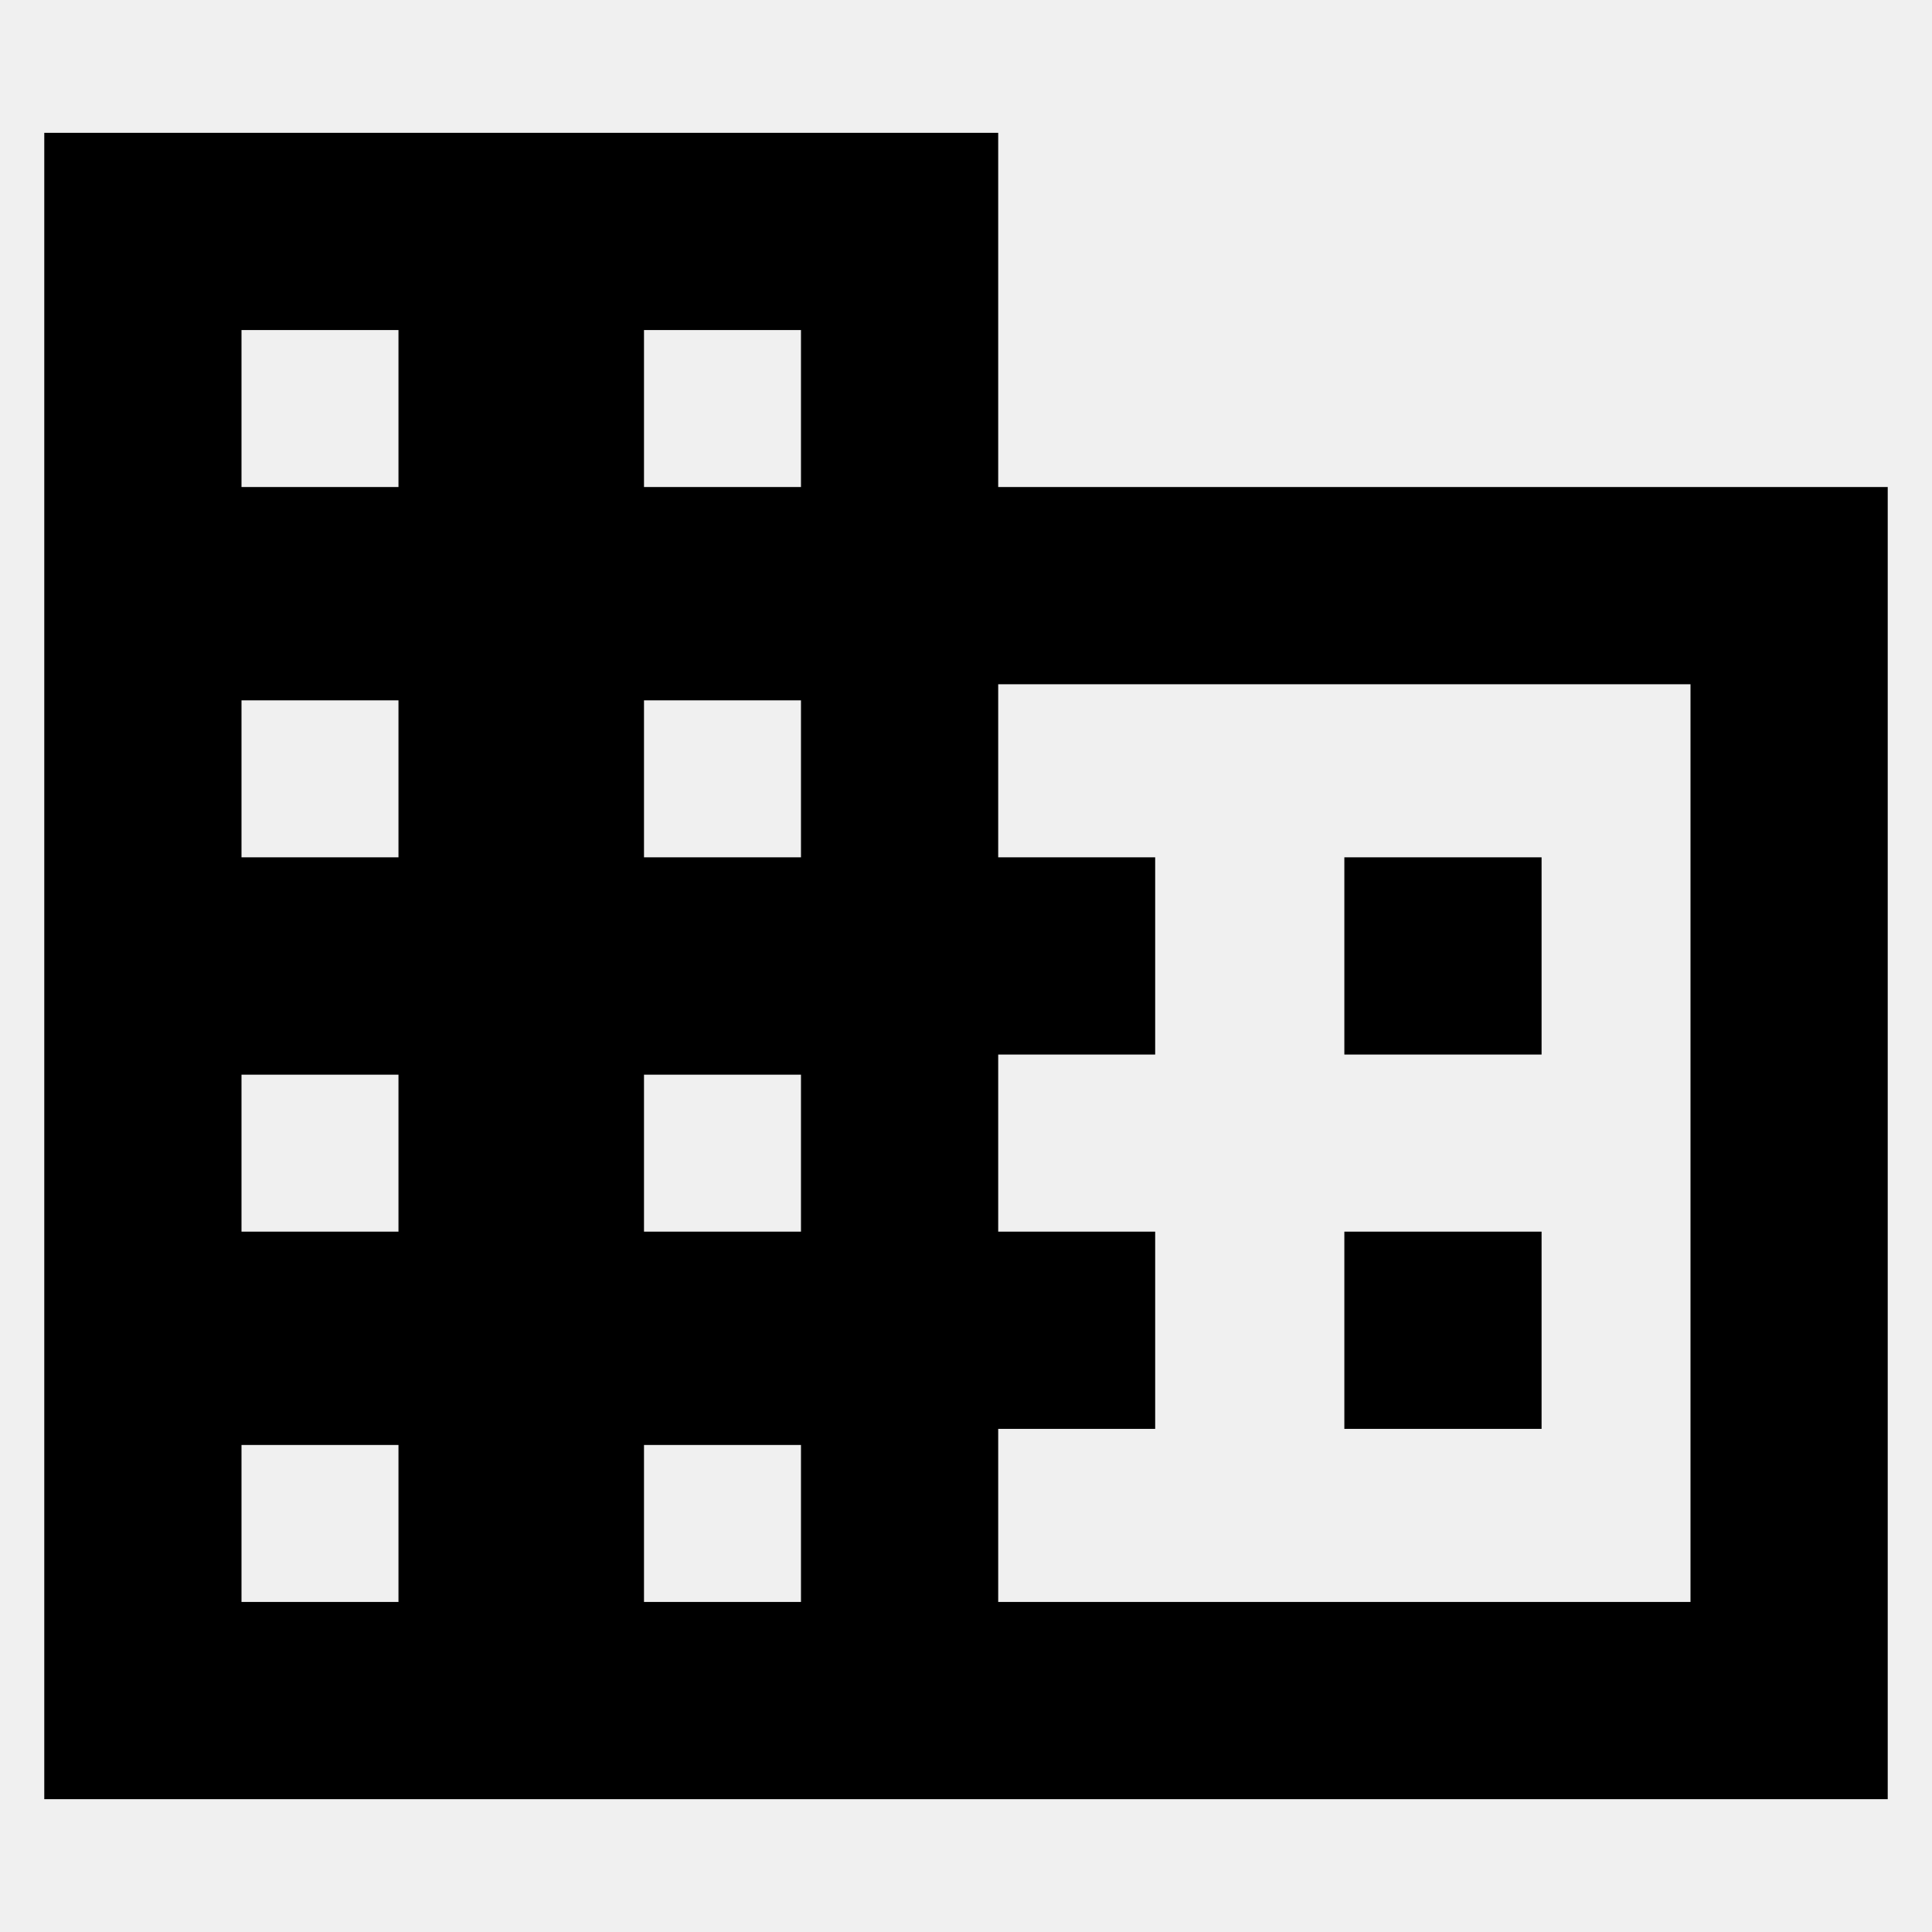
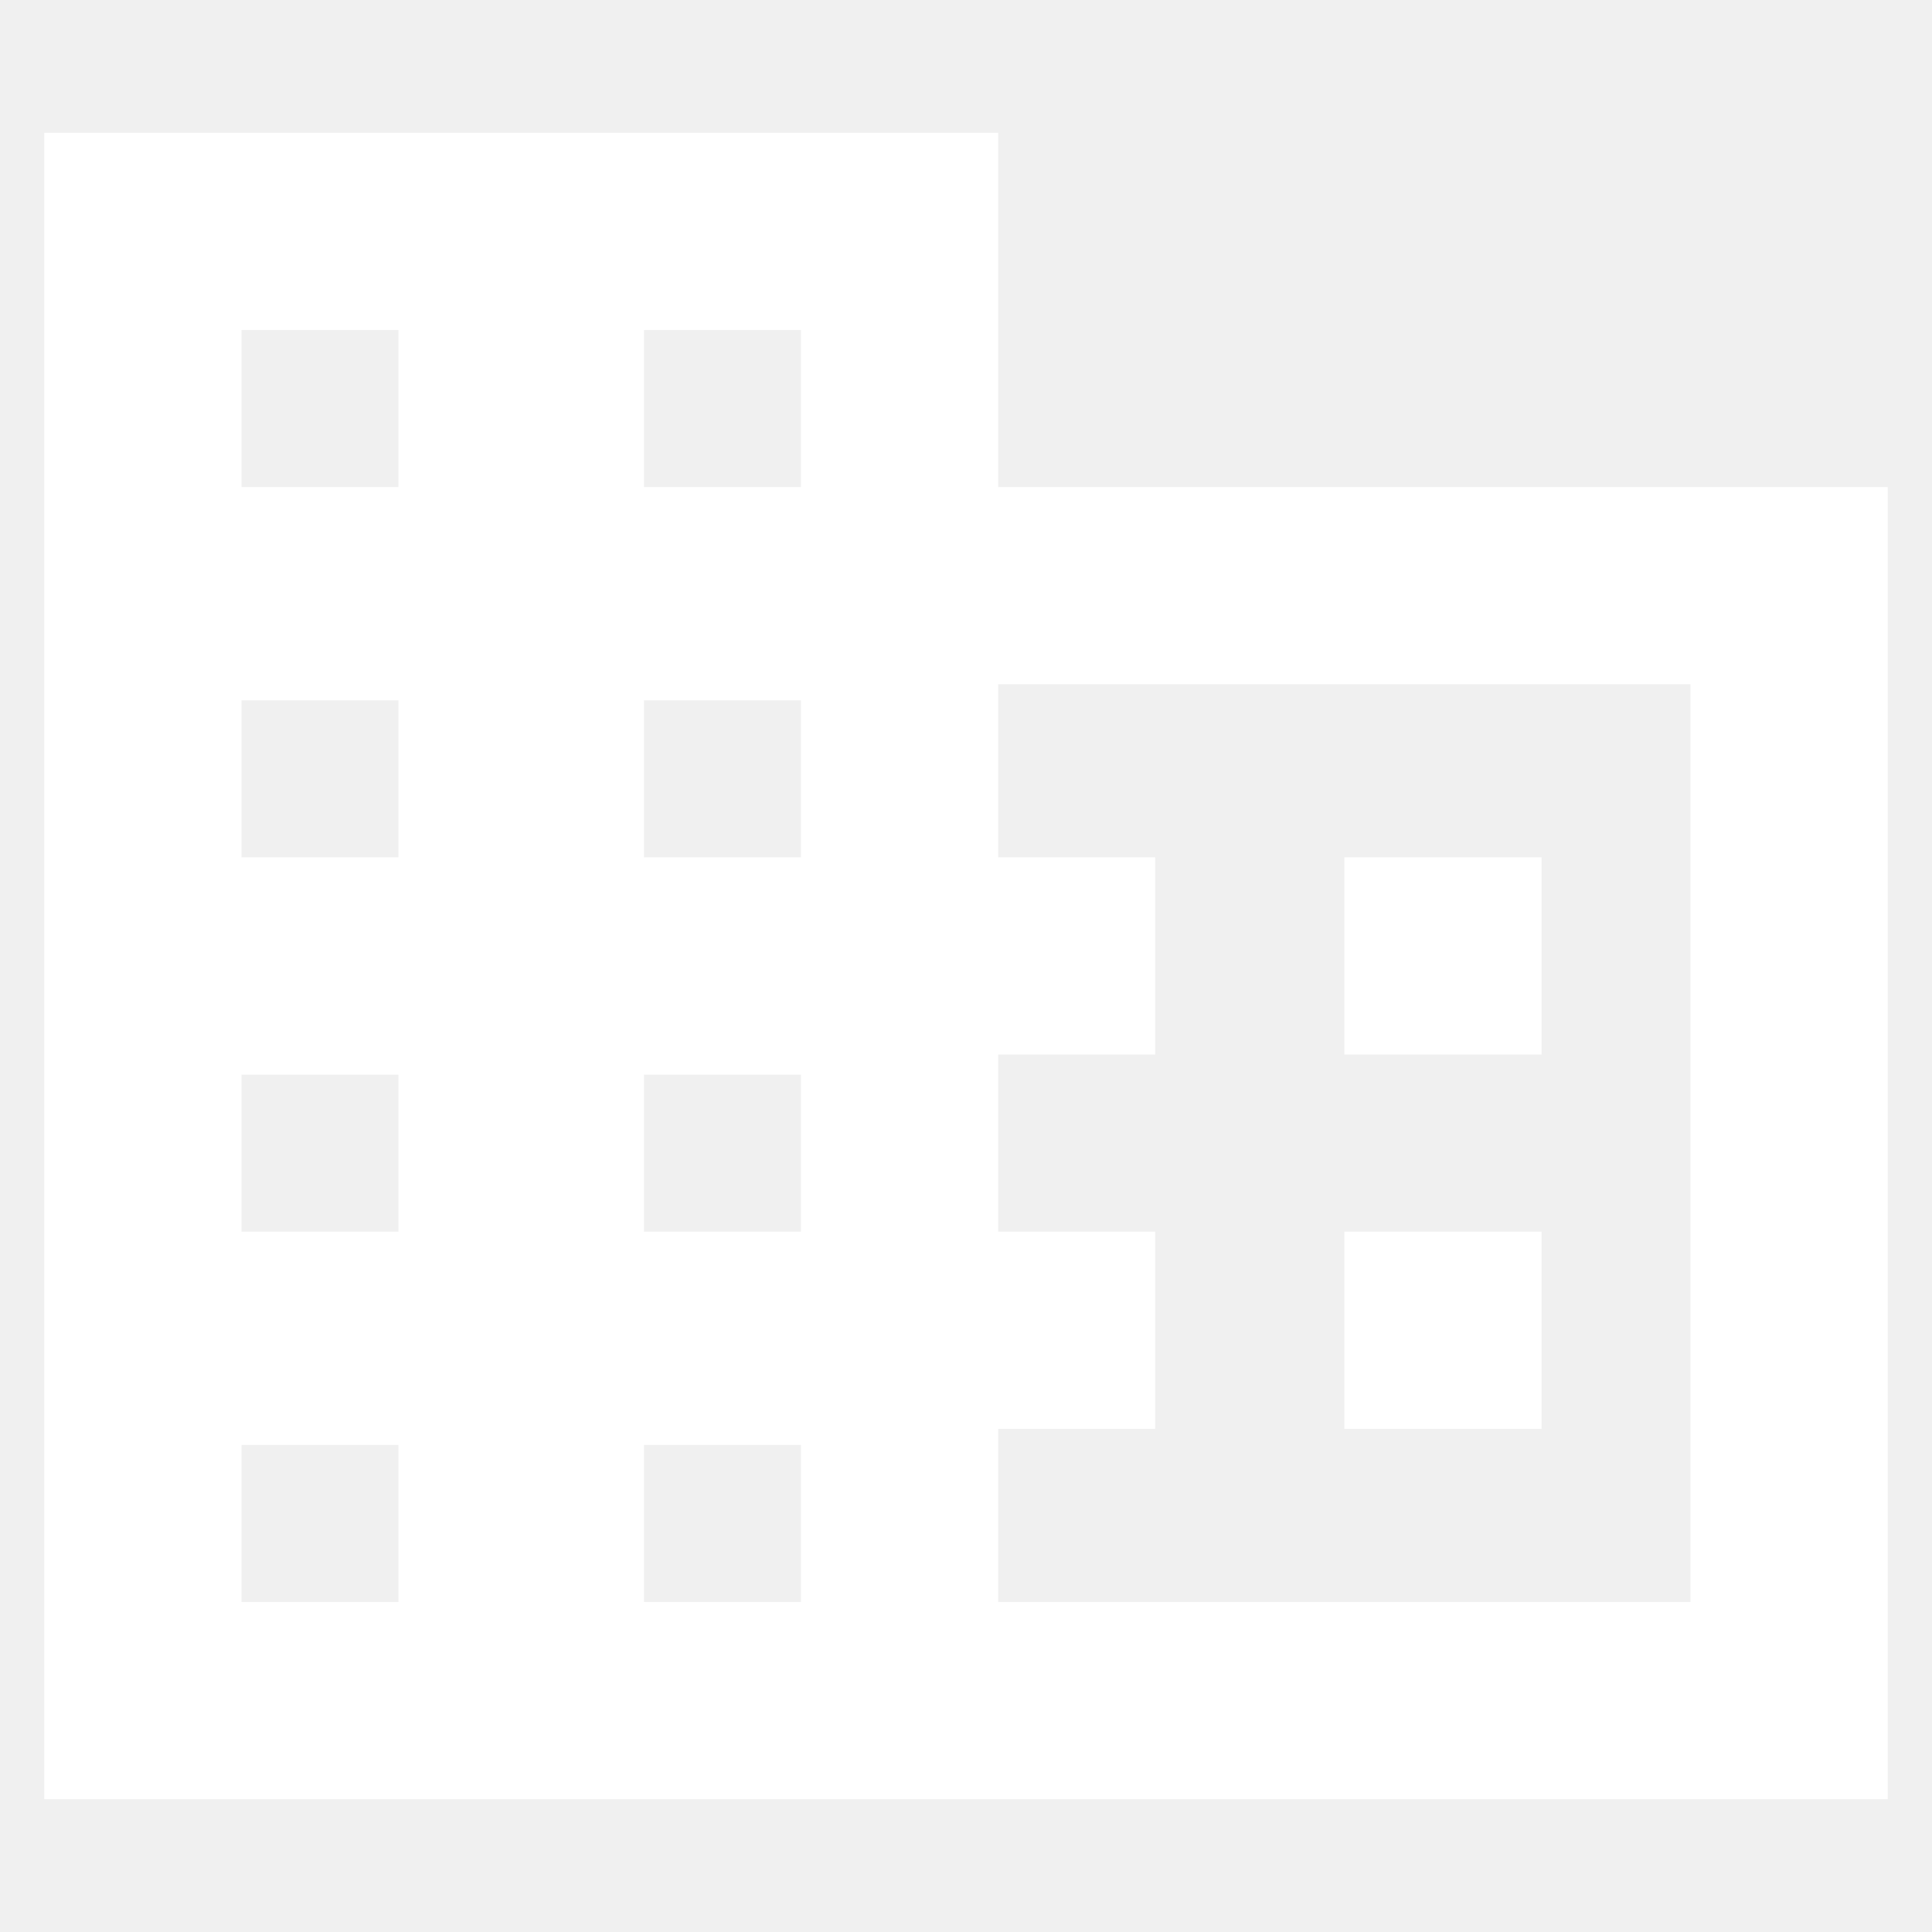
<svg xmlns="http://www.w3.org/2000/svg" height="20" viewBox="0 96 960 960" width="20">
-   <path d="M22 990V162h474v176h442v652H22Zm98-98h78v-78h-78v78Zm0-184h78v-78h-78v78Zm0-186h78v-78h-78v78Zm0-184h78v-78h-78v78Zm200 554h78v-78h-78v78Zm0-184h78v-78h-78v78Zm0-186h78v-78h-78v78Zm0-184h78v-78h-78v78Zm176 554h344V436H496v86h78v98h-78v88h78v98h-78v86Zm172-272v-98h98v98h-98Zm0 186v-98h98v98h-98Z" />
+   <path fill="#FFFFFF" d="M22 990V162h474v176h442v652H22Zm98-98h78v-78h-78v78Zm0-184h78v-78h-78v78Zm0-186h78v-78h-78v78Zm0-184h78v-78h-78v78Zm200 554h78v-78h-78v78Zm0-184h78v-78h-78v78Zm0-186h78v-78h-78v78Zm0-184h78v-78h-78v78Zm176 554h344V436H496v86h78v98h-78v88h78v98h-78v86Zm172-272v-98h98v98h-98Zm0 186v-98h98v98h-98Z" />
</svg>
